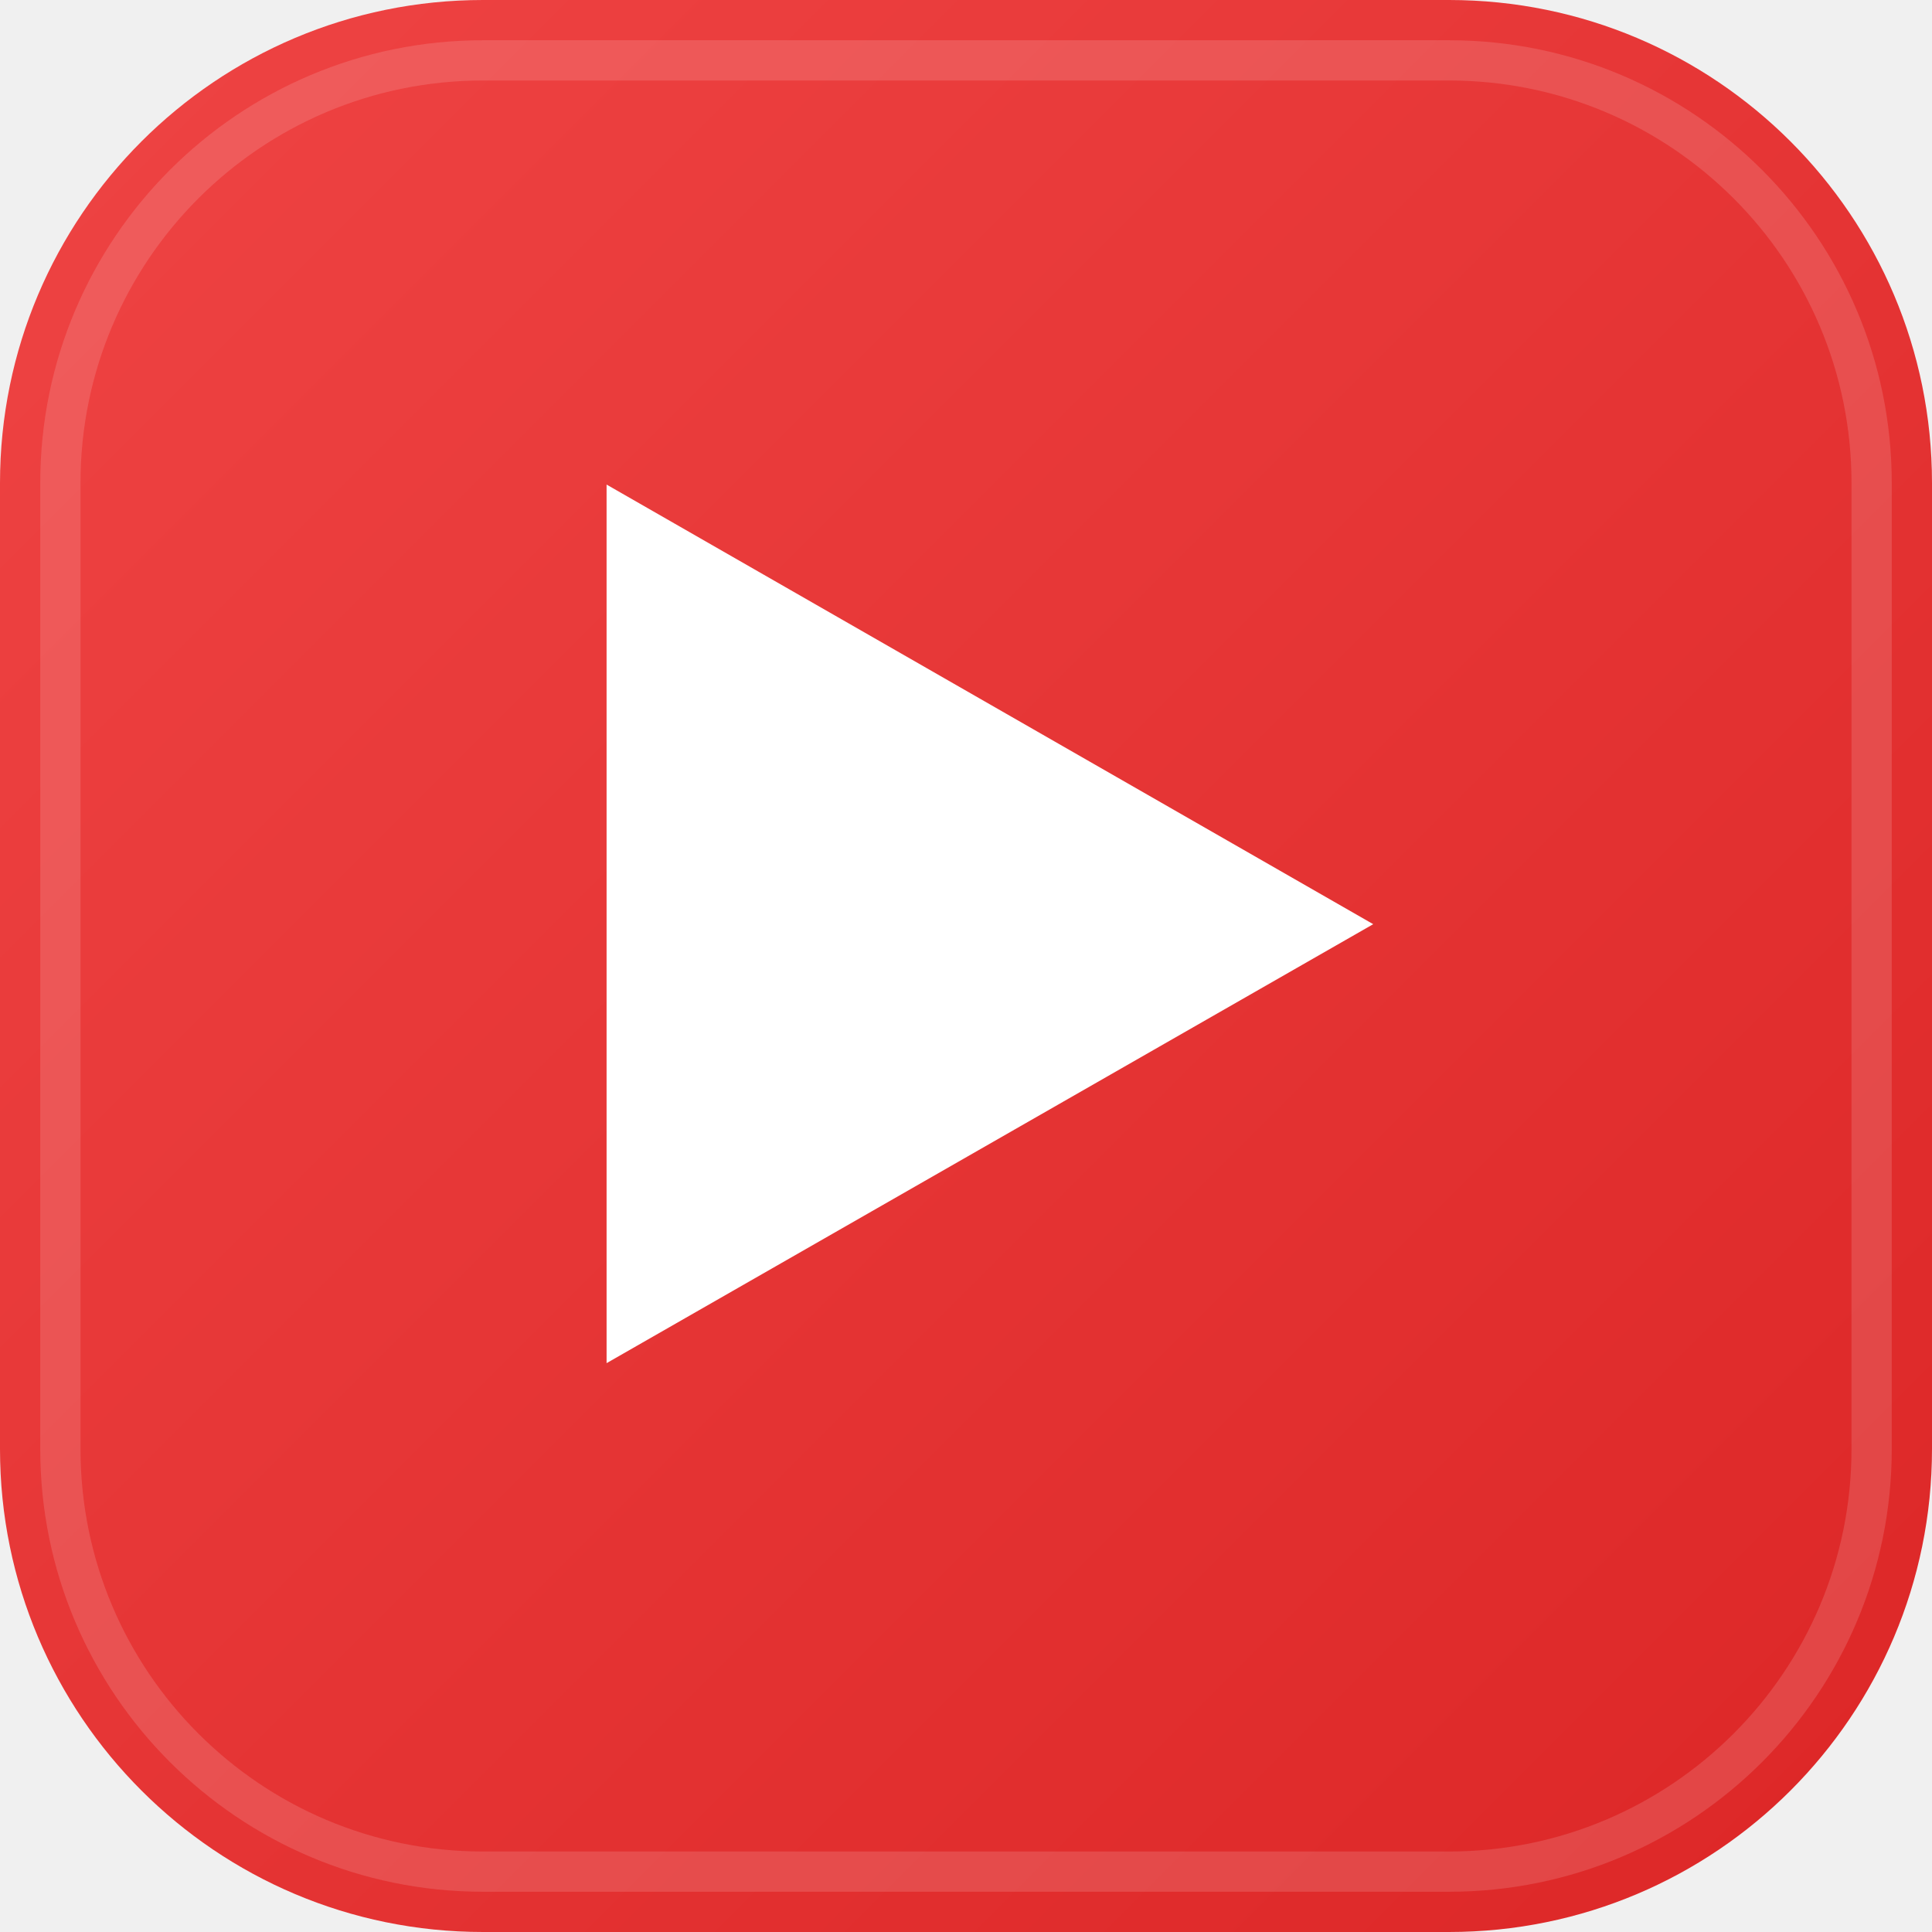
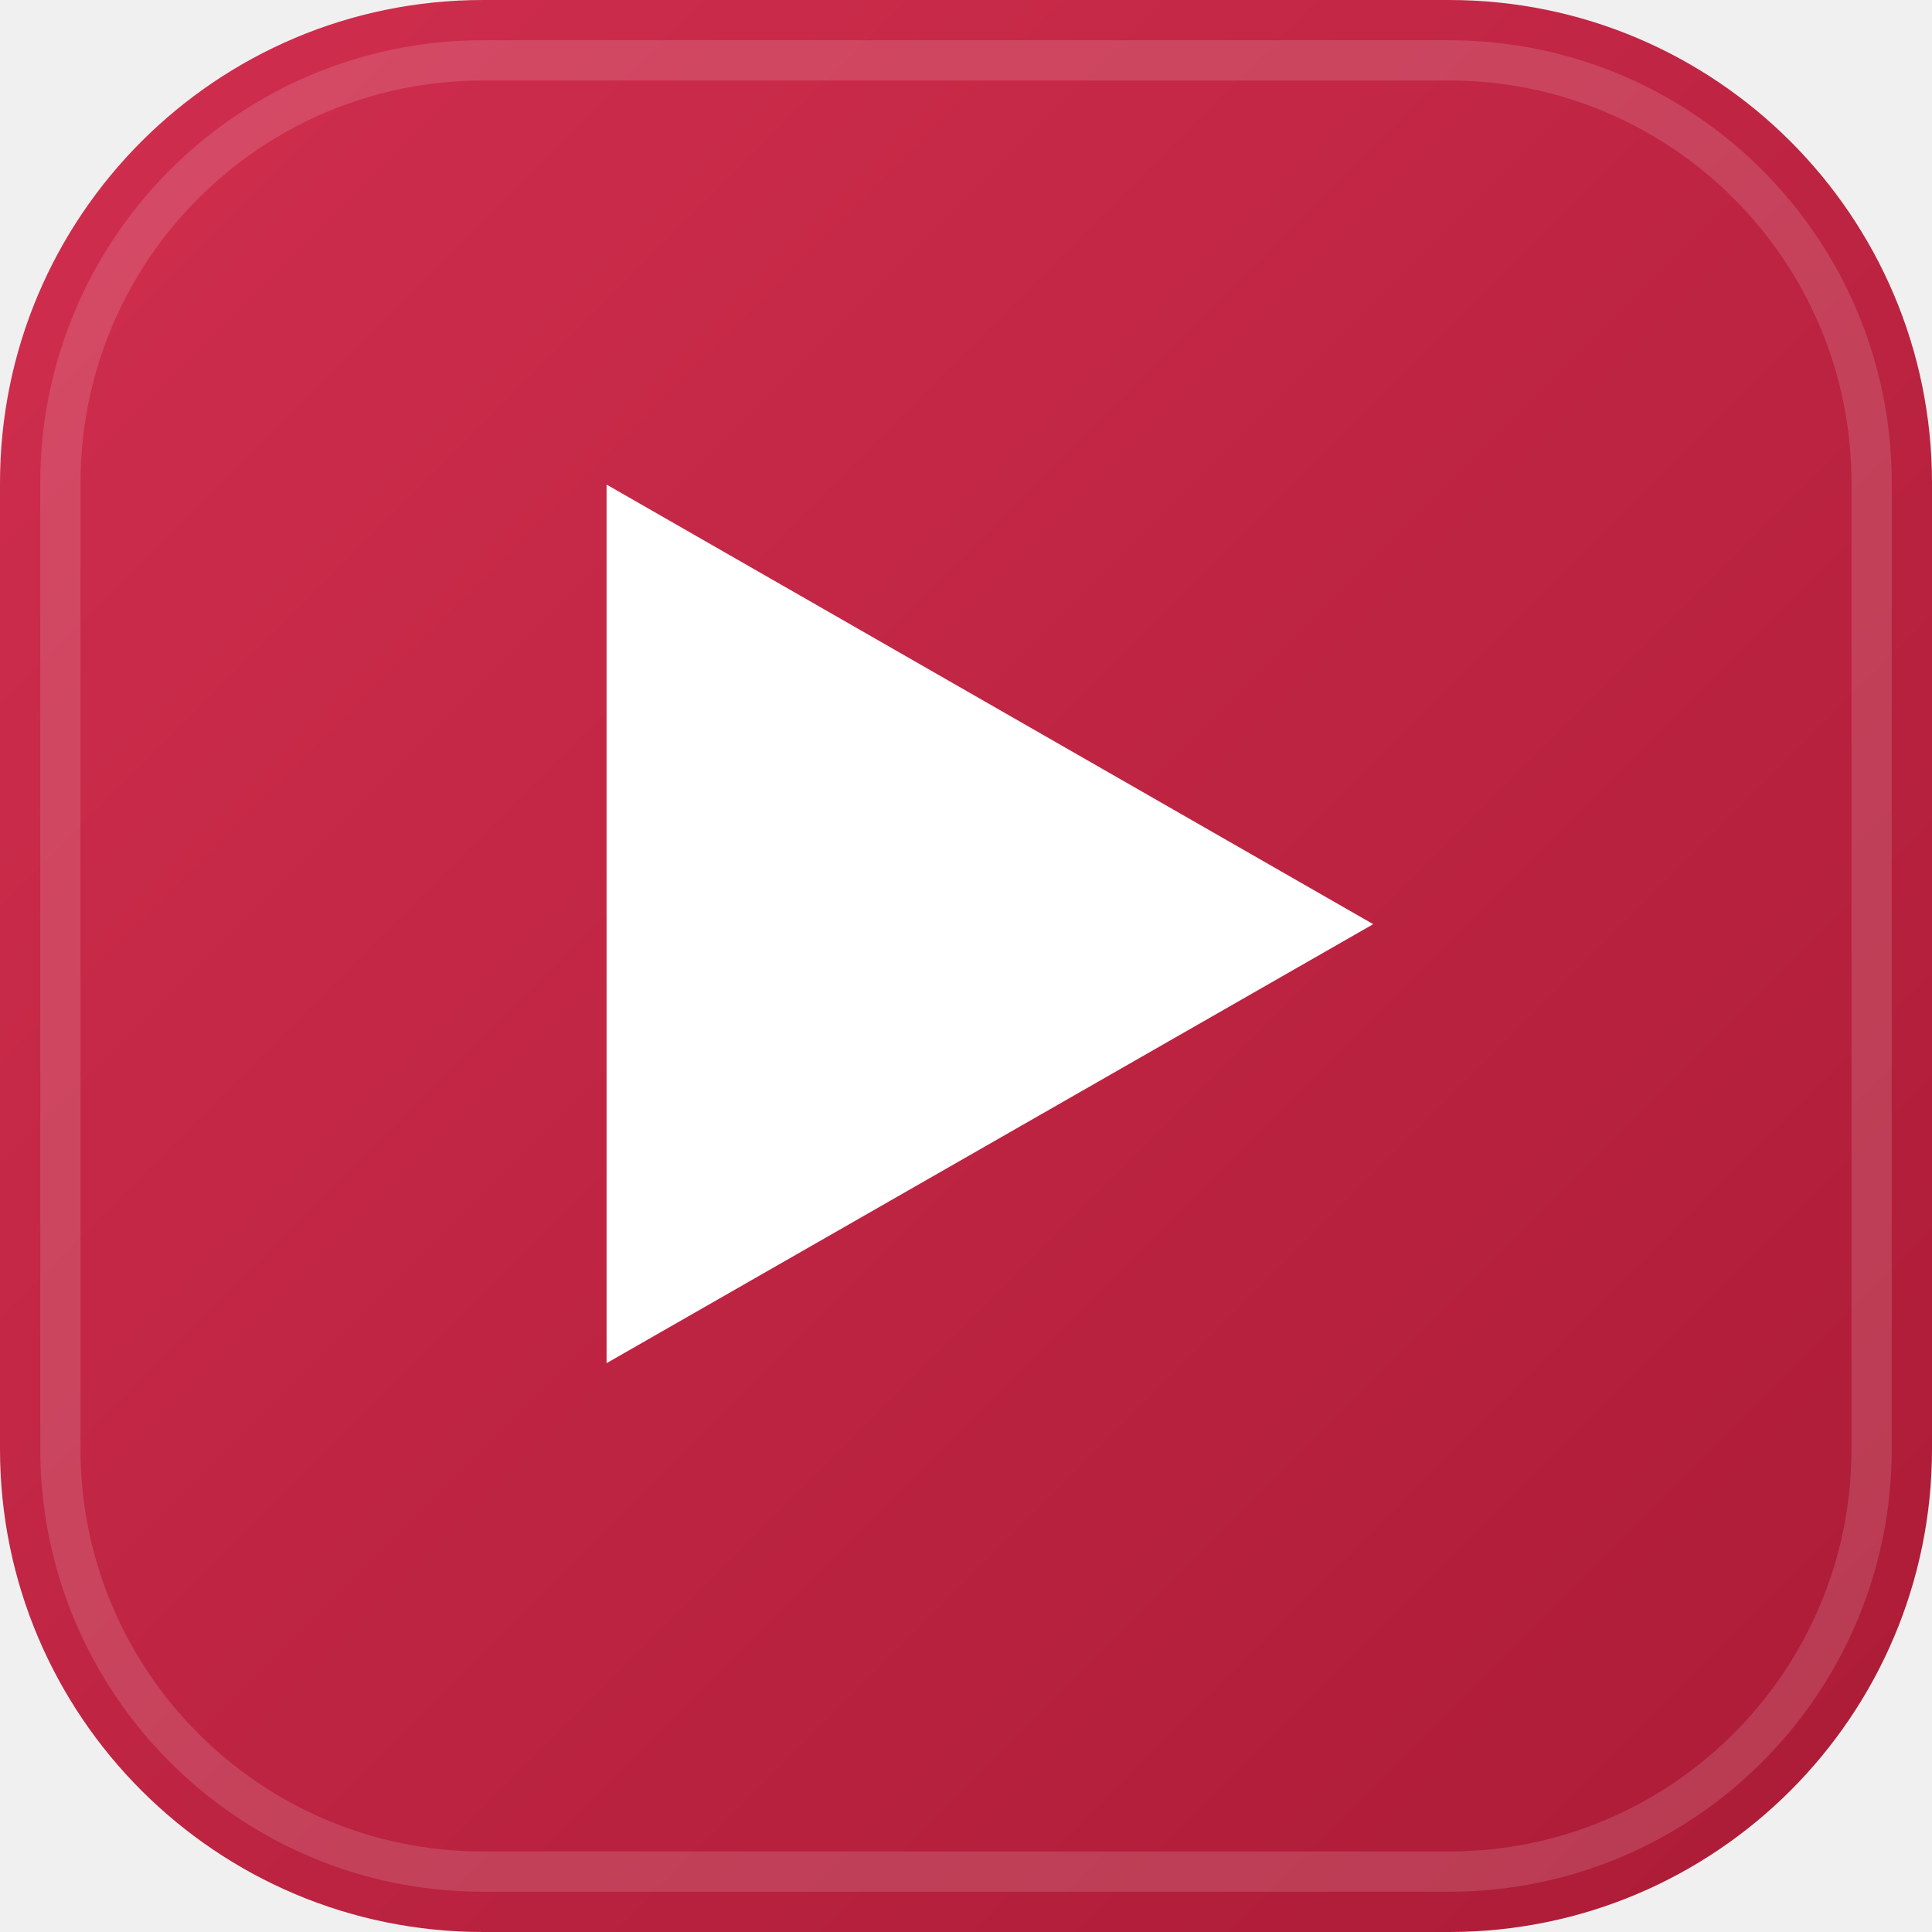
<svg xmlns="http://www.w3.org/2000/svg" viewBox="0 0 48 48" fill="none" role="img" aria-label="CommentCraft">
  <defs>
    <linearGradient id="mark-bg" x1="0" y1="0" x2="1" y2="1">
-       <stop stop-color="#EF4444" />
-       <stop offset="1" stop-color="#DC2626" />
+       <stop stop-color="#D12E4E" />
+       <stop offset="1" stop-color="#AB1B36" />
    </linearGradient>
  </defs>
  <rect width="48" height="48" rx="12" fill="url(#mark-bg)" />
  <rect x="1.5" y="1.5" width="45" height="45" rx="10.5" fill="none" stroke="#ffffff" stroke-opacity="0.14" />
  <text x="24" y="31.68" text-anchor="middle" font-family="system-ui,-apple-system,sans-serif" font-size="24" font-weight="700" fill="#ffffff">▶</text>
</svg>
